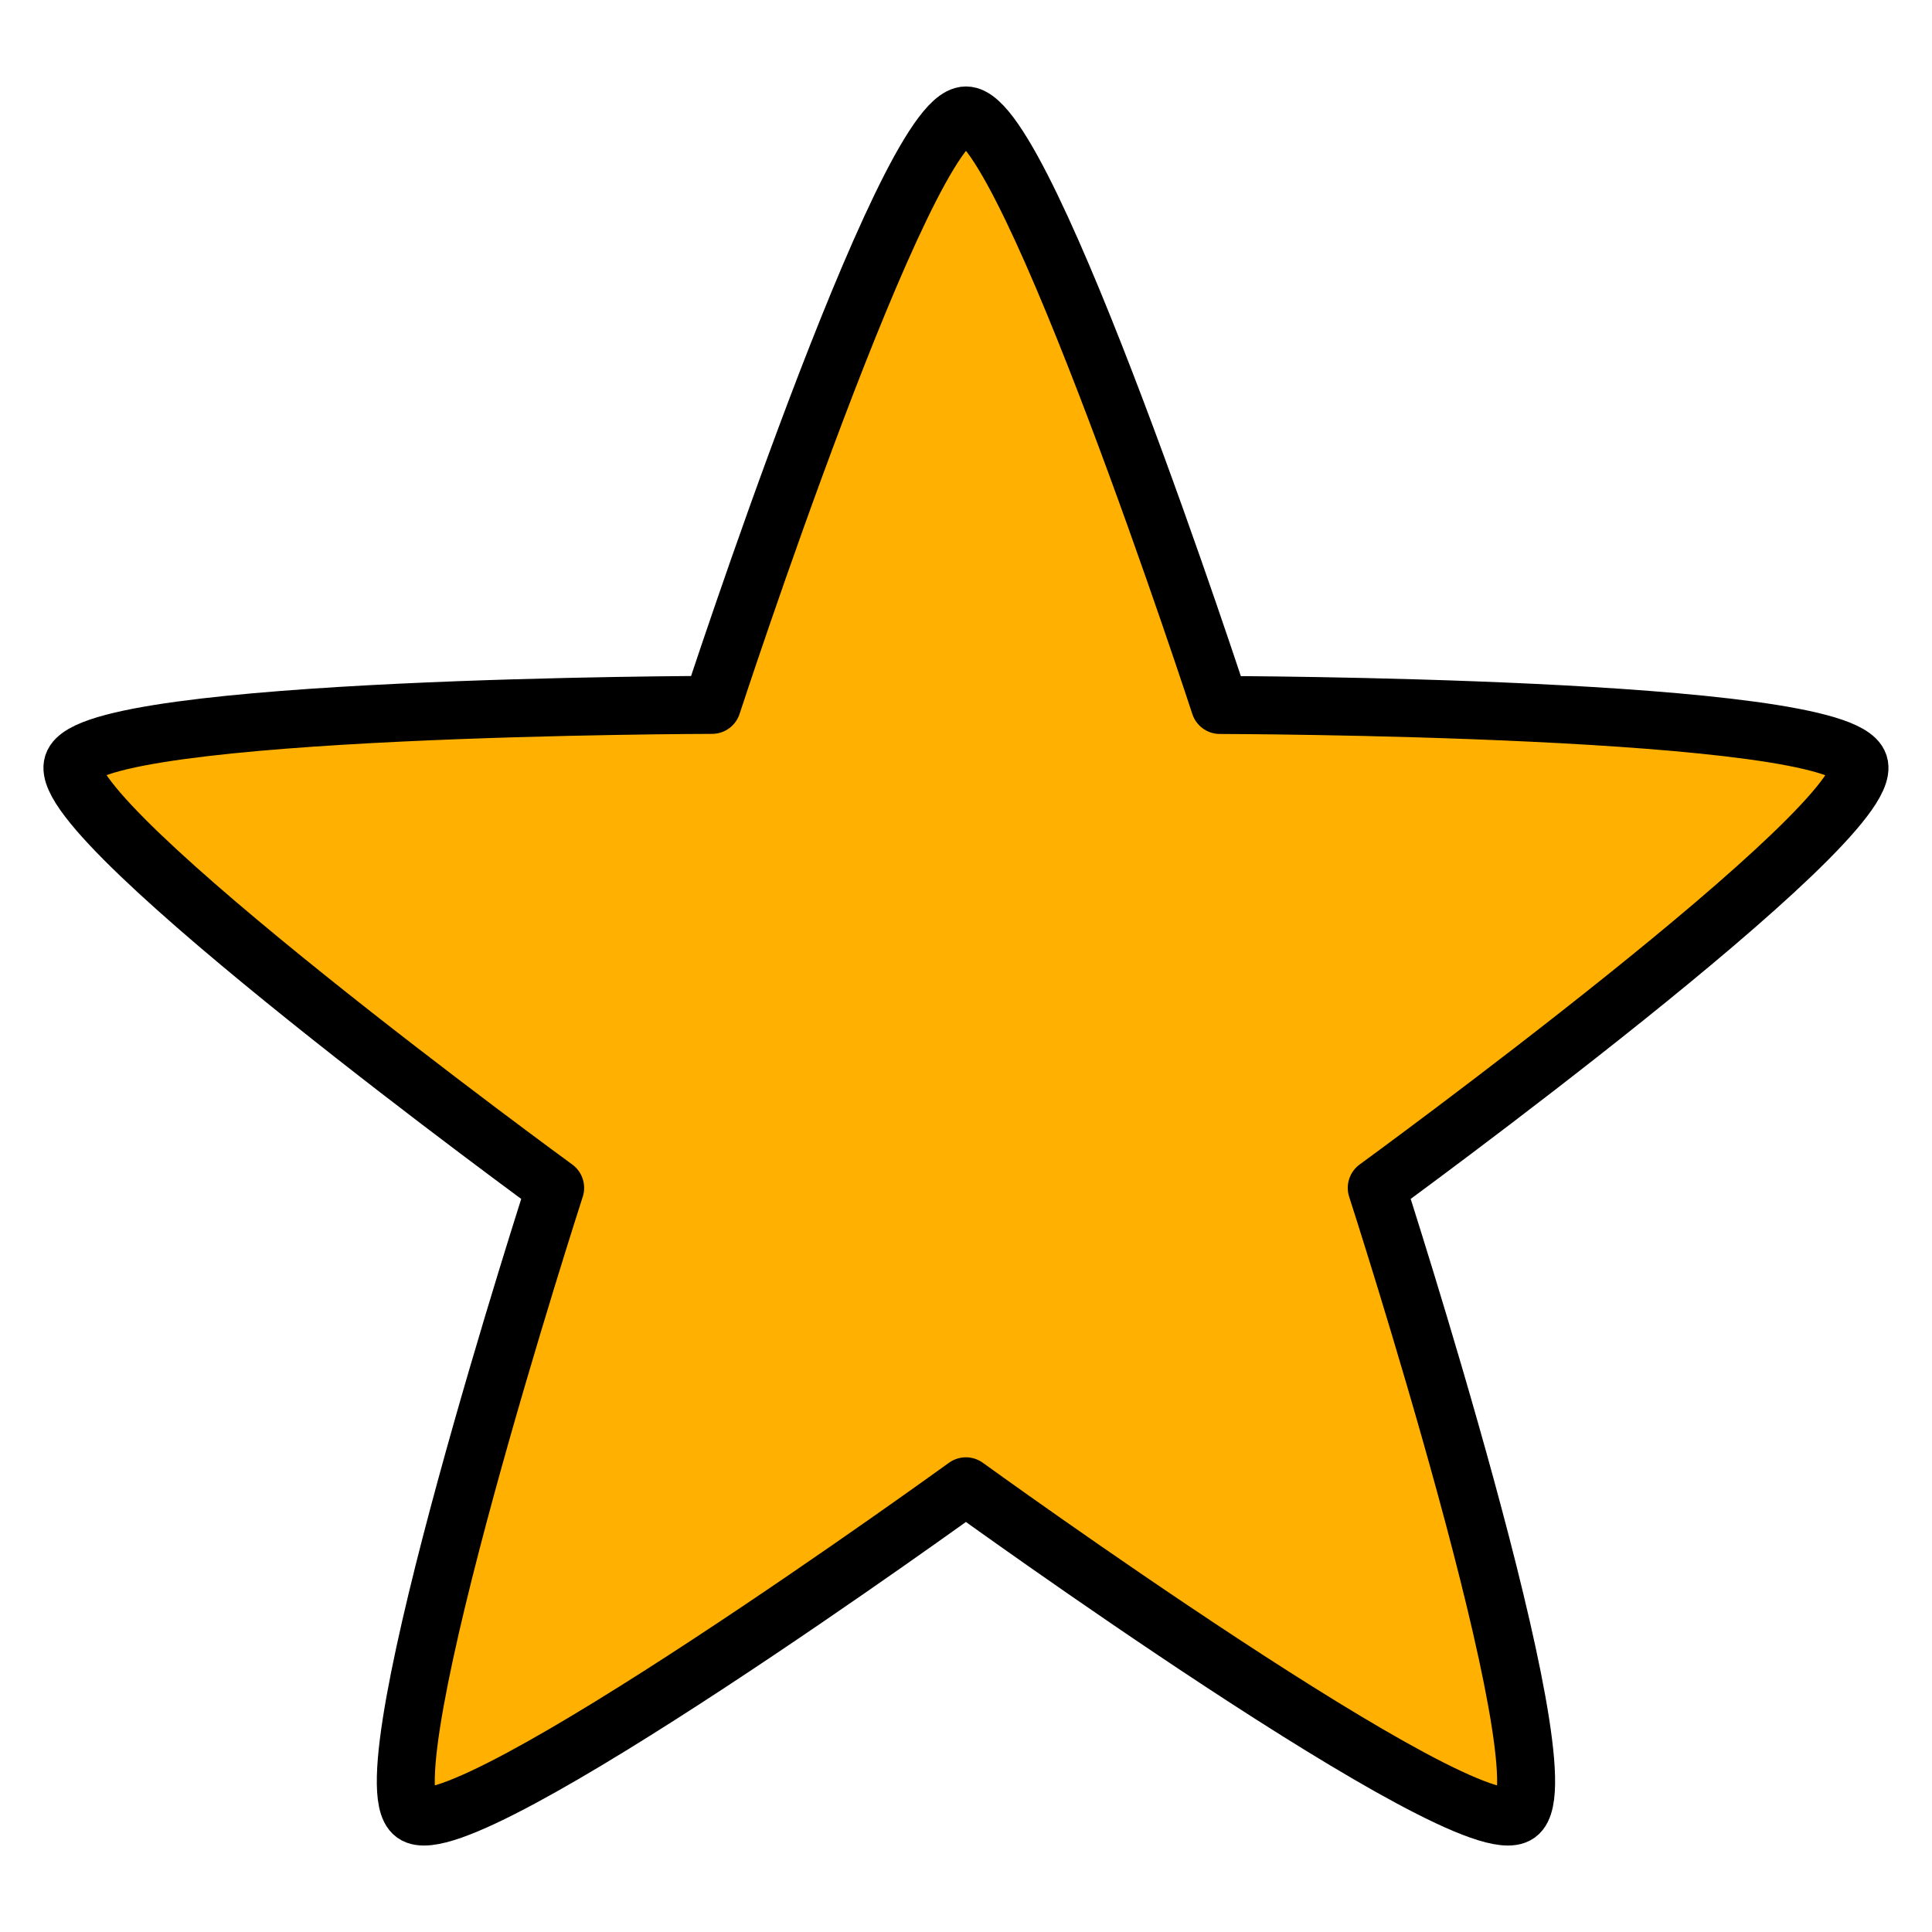
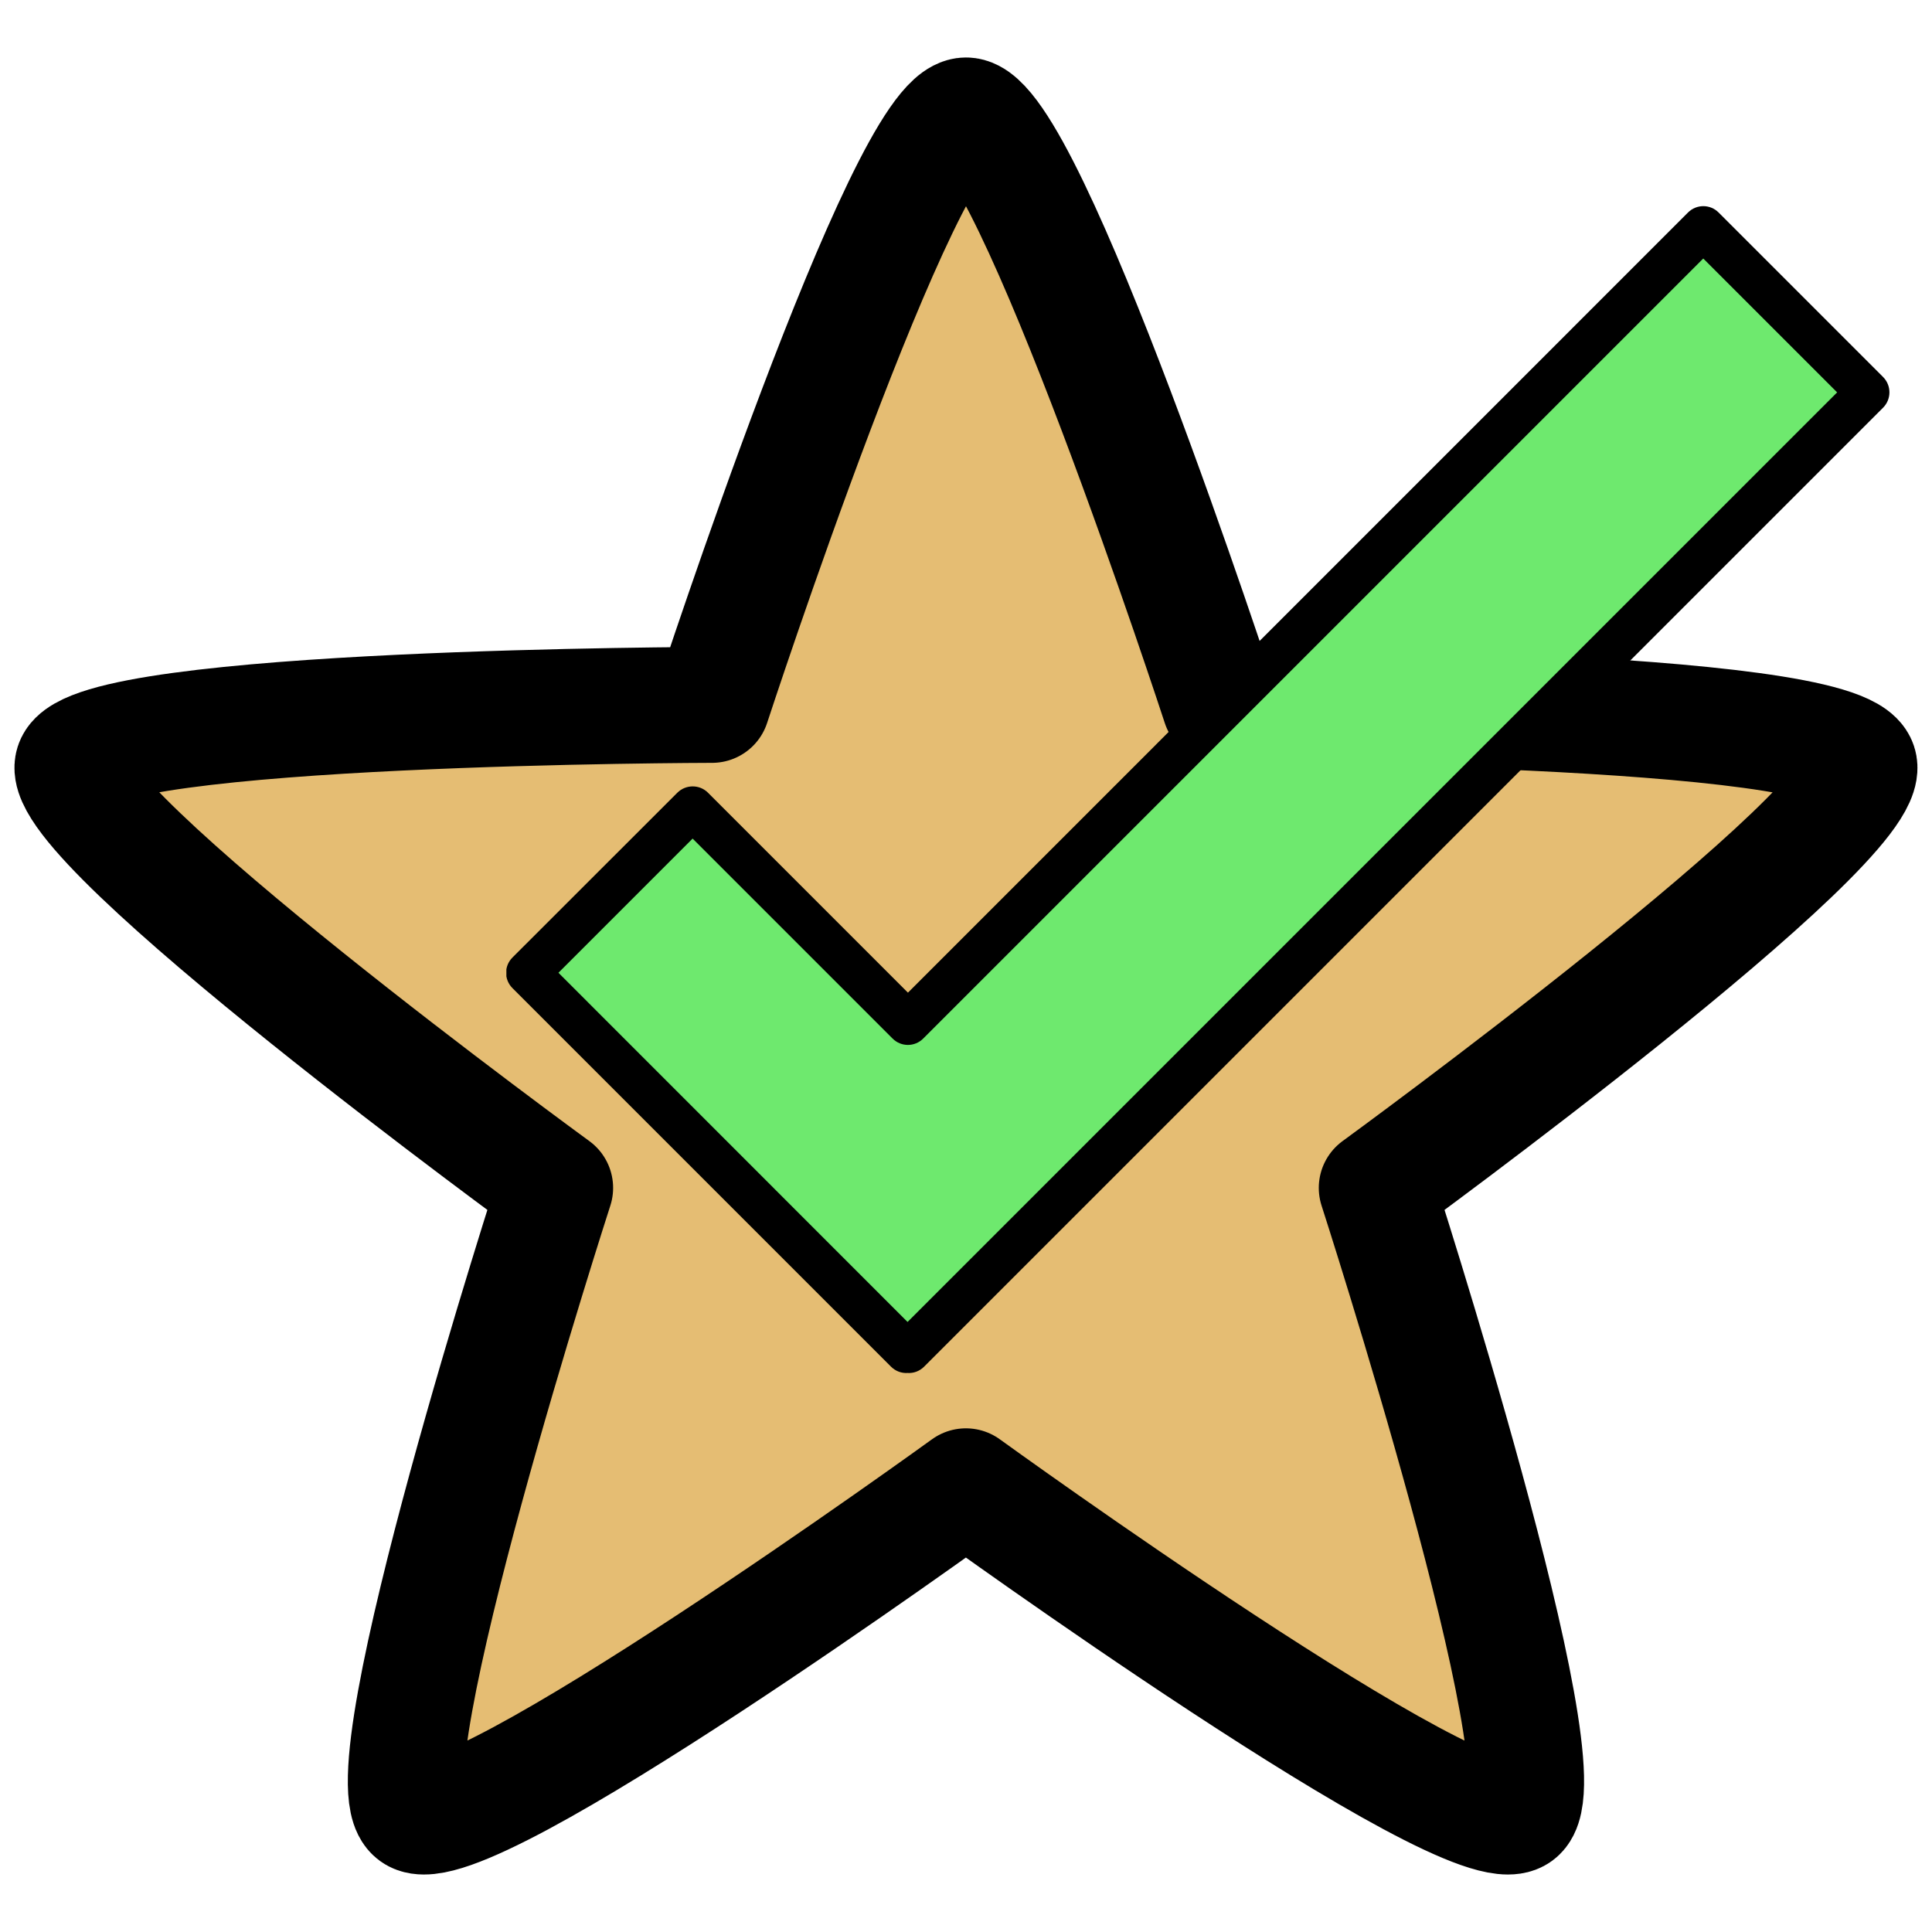
- <svg xmlns="http://www.w3.org/2000/svg" viewBox="0 0 2000 2000" style="enable-background:new 0 0 2000 2000" xml:space="preserve">
-   <path d="M1000 119.5c63.5 0 262.8 610.3 262.8 610.3s642 1 661.6 61.4c19.6 60.4-499.2 438.5-499.2 438.5s197.5 610.9 146.1 648.2c-51.4 37.3-571.4-339.3-571.4-339.3s-520 376.6-571.3 339.3c-51.4-37.3 146.1-648.2 146.1-648.2S55.9 851.5 75.5 791.1c19.6-60.4 661.6-61.4 661.6-61.4S936.5 119.5 1000 119.5h0z" style="fill-rule:evenodd;clip-rule:evenodd;fill:#ffb000;stroke:#000;stroke-width:60;stroke-linecap:round;stroke-linejoin:round;stroke-miterlimit:1.5" />
+ <svg xmlns="http://www.w3.org/2000/svg" xmlns:xlink="http://www.w3.org/1999/xlink" version="1.1" id="Ebene_1" x="0" y="0" viewBox="0 0 2000 2000" style="enable-background:new 0 0 2000 2000" xml:space="preserve">
+   <style>.st1{fill-rule:evenodd;clip-rule:evenodd;fill:#6ee96e}.st1,.st2{clip-path:url(#SVGID_00000178198427337405004280000006594748714460744070_)}.st3{clip-path:url(#SVGID_00000009572816446986759130000009031032777612255653_);fill-rule:evenodd;clip-rule:evenodd}</style>
+   <path d="M1000 119.5c63.5 0 262.8 610.3 262.8 610.3s642 1 661.6 61.4-499.2 438.5-499.2 438.5 197.5 610.9 146.1 648.2c-51.4 37.3-571.4-339.3-571.4-339.3s-520 376.6-571.3 339.3c-51.4-37.3 146.1-648.2 146.1-648.2S55.9 851.5 75.5 791.1s661.6-61.4 661.6-61.4S936.5 119.5 1000 119.5h0z" style="fill-rule:evenodd;clip-rule:evenodd;fill:#e5bd73;stroke:#000;stroke-width:120;stroke-linecap:round;stroke-linejoin:round;stroke-miterlimit:1.5" />
+   <defs>
+     <path id="SVGID_1_" d="M524.2 119.4h1434v1434h-1434z" />
+   </defs>
+   <clipPath id="SVGID_00000143586873569243655960000000805811793158515859_">
+     <use xlink:href="#SVGID_1_" style="overflow:visible" />
+   </clipPath>
+   <path style="clip-path:url(#SVGID_00000143586873569243655960000000805811793158515859_);fill-rule:evenodd;clip-rule:evenodd;fill:#6ee96e" d="M939.9 1059.3 717 836.4 546.4 1007l391.9 391.9 1.3-1.2 1.2 1.2 992.8-992.7-170.3-170.3z" />
+   <g style="clip-path:url(#SVGID_00000143586873569243655960000000805811793158515859_)">
+     <defs>
+       <path id="SVGID_00000152978731865787439370000011569064663389648048_" d="M524.2 119.4h1434v1434h-1434z" />
+     </defs>
+     <clipPath id="SVGID_00000165232107729069355970000001219167045830612116_">
+       <use xlink:href="#SVGID_00000152978731865787439370000011569064663389648048_" style="overflow:visible" />
+     </clipPath>
+     <path style="clip-path:url(#SVGID_00000165232107729069355970000001219167045830612116_);fill-rule:evenodd;clip-rule:evenodd" d="m939.9 1027.6-207-207c-8.7-8.7-22.9-8.7-31.7 0L530.5 991.2c-8.8 8.8-8.8 22.9 0 31.7l391.9 391.9c4.7 4.7 11 6.9 17.1 6.5 6.1.4 12.4-1.8 17.1-6.5L1949.4 422c8.7-8.8 8.7-22.9 0-31.7L1779.1 220c-8.7-8.8-22.9-8.8-31.7 0l-807.5 807.6zM578.1 1007 717 868.1l207 207c8.8 8.8 22.9 8.8 31.7 0l807.5-807.5 138.6 138.6-962.3 962.3L578.1 1007z" />
+   </g>
</svg>
